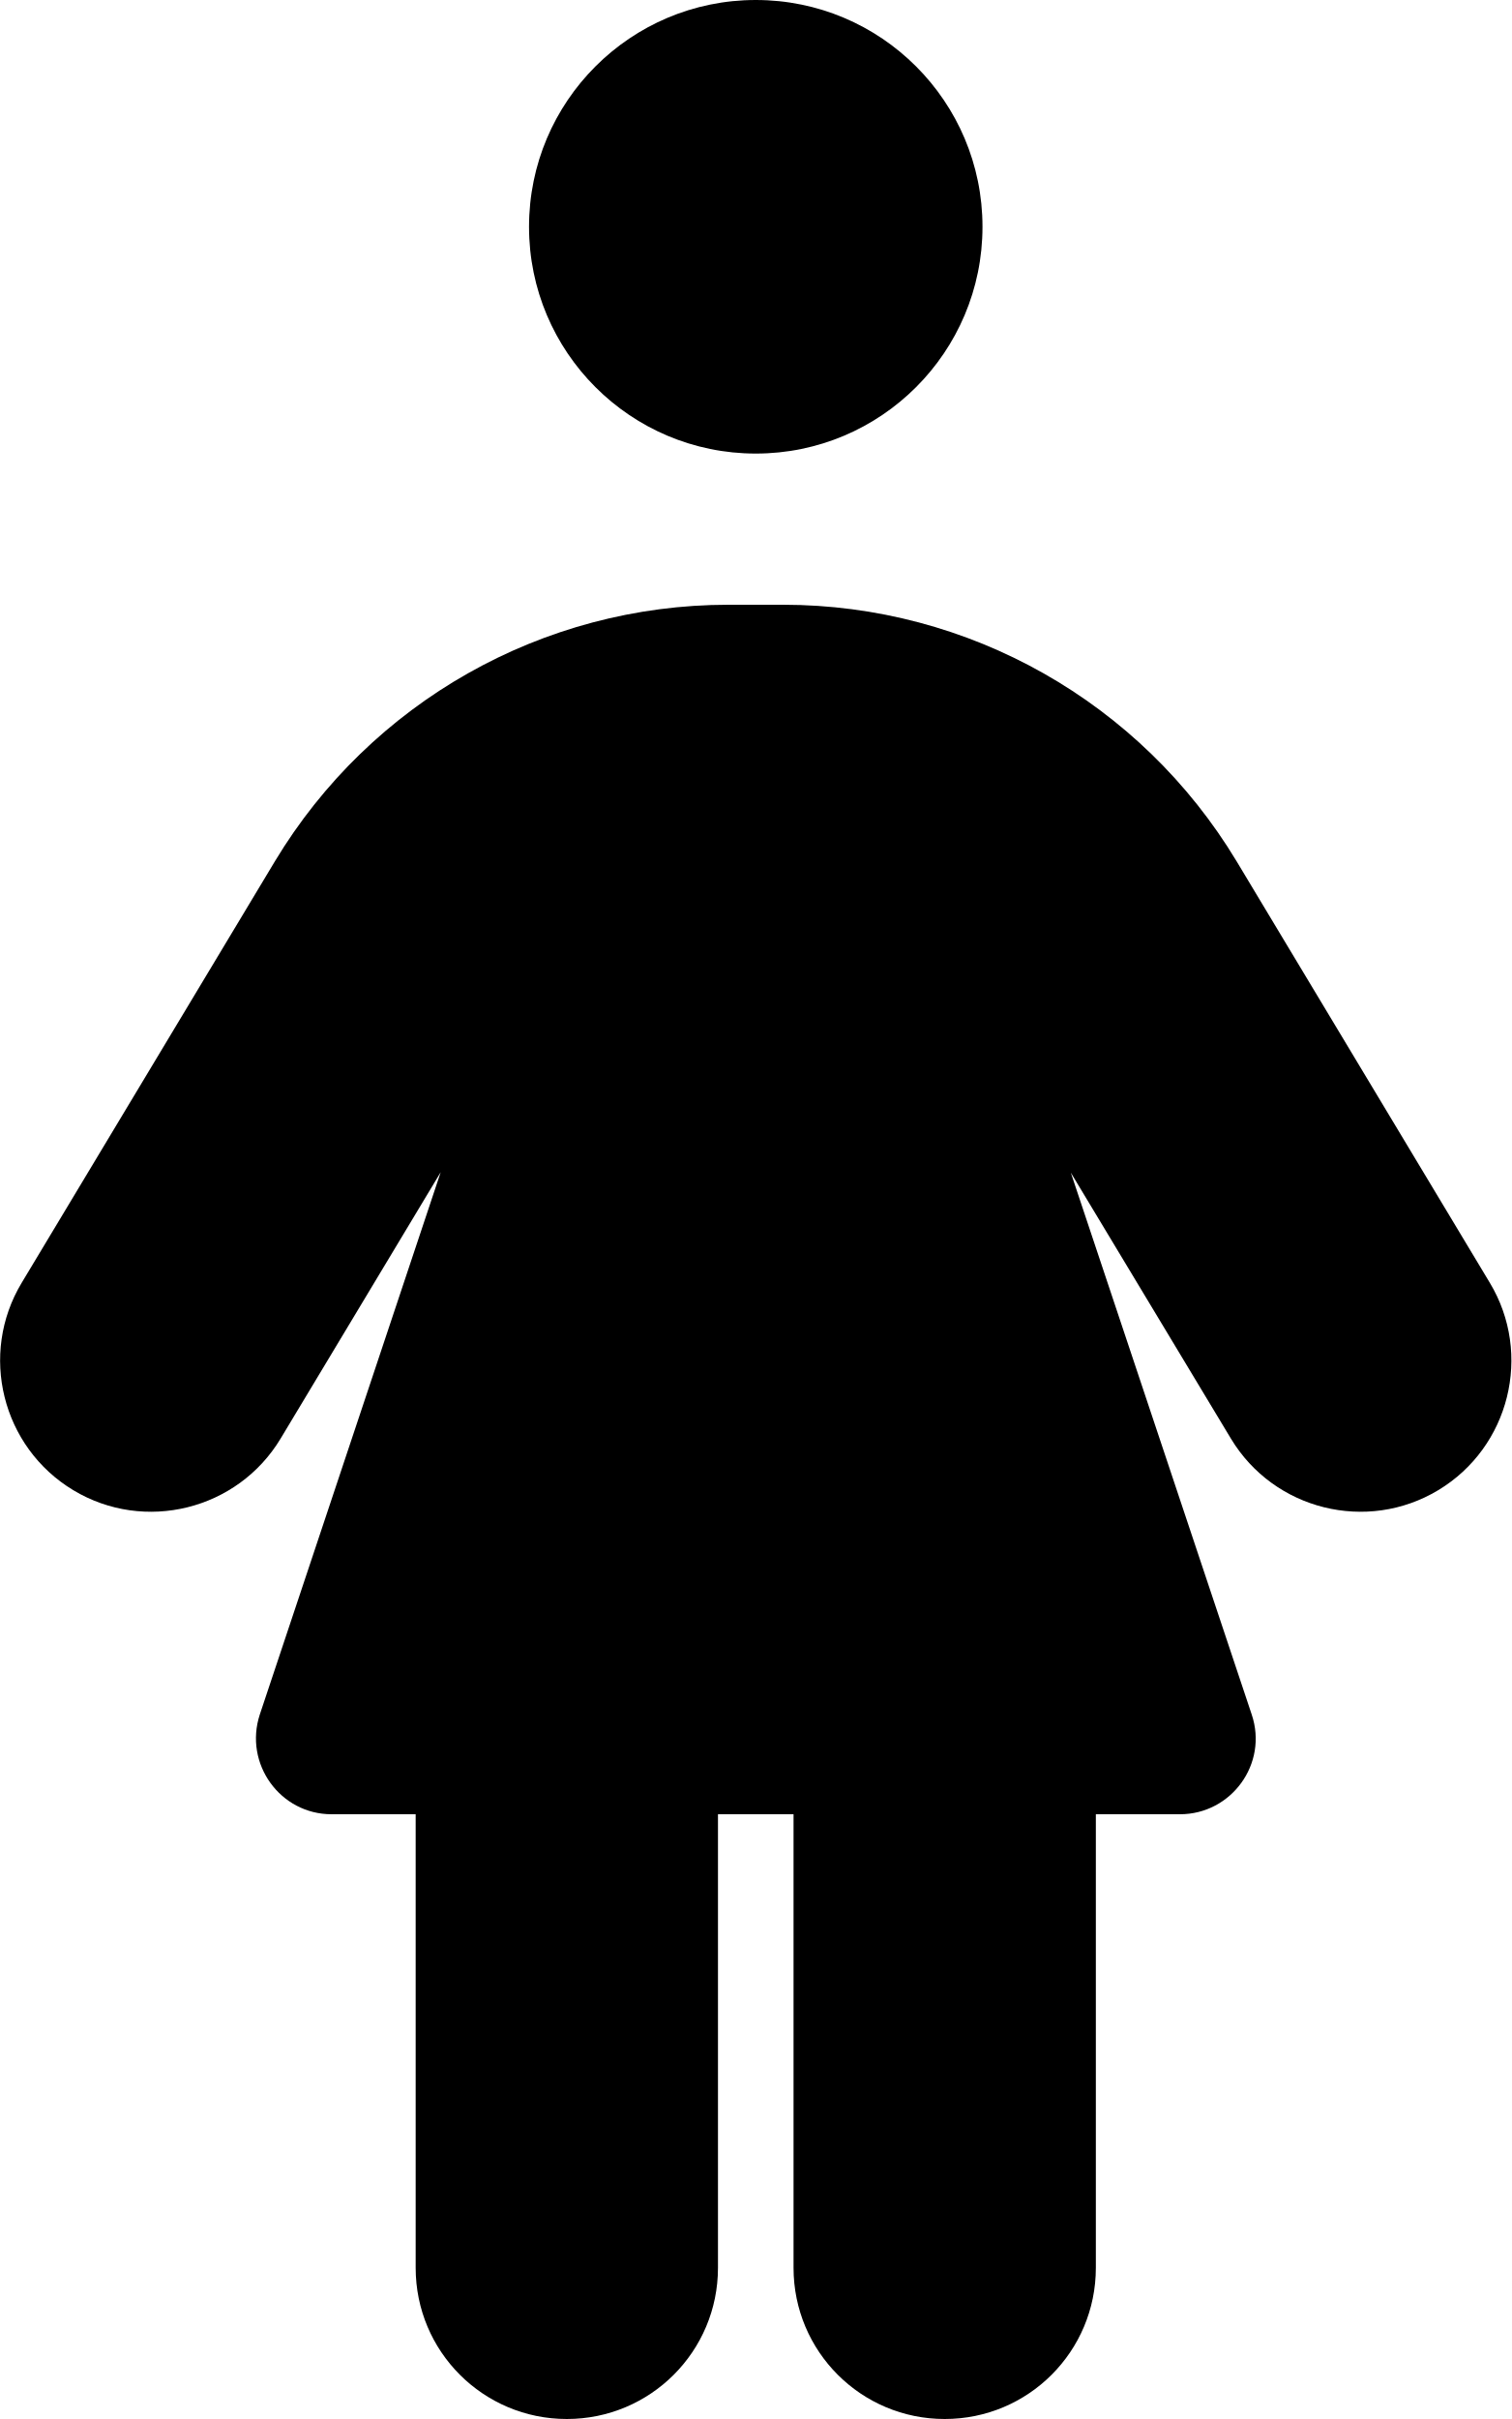
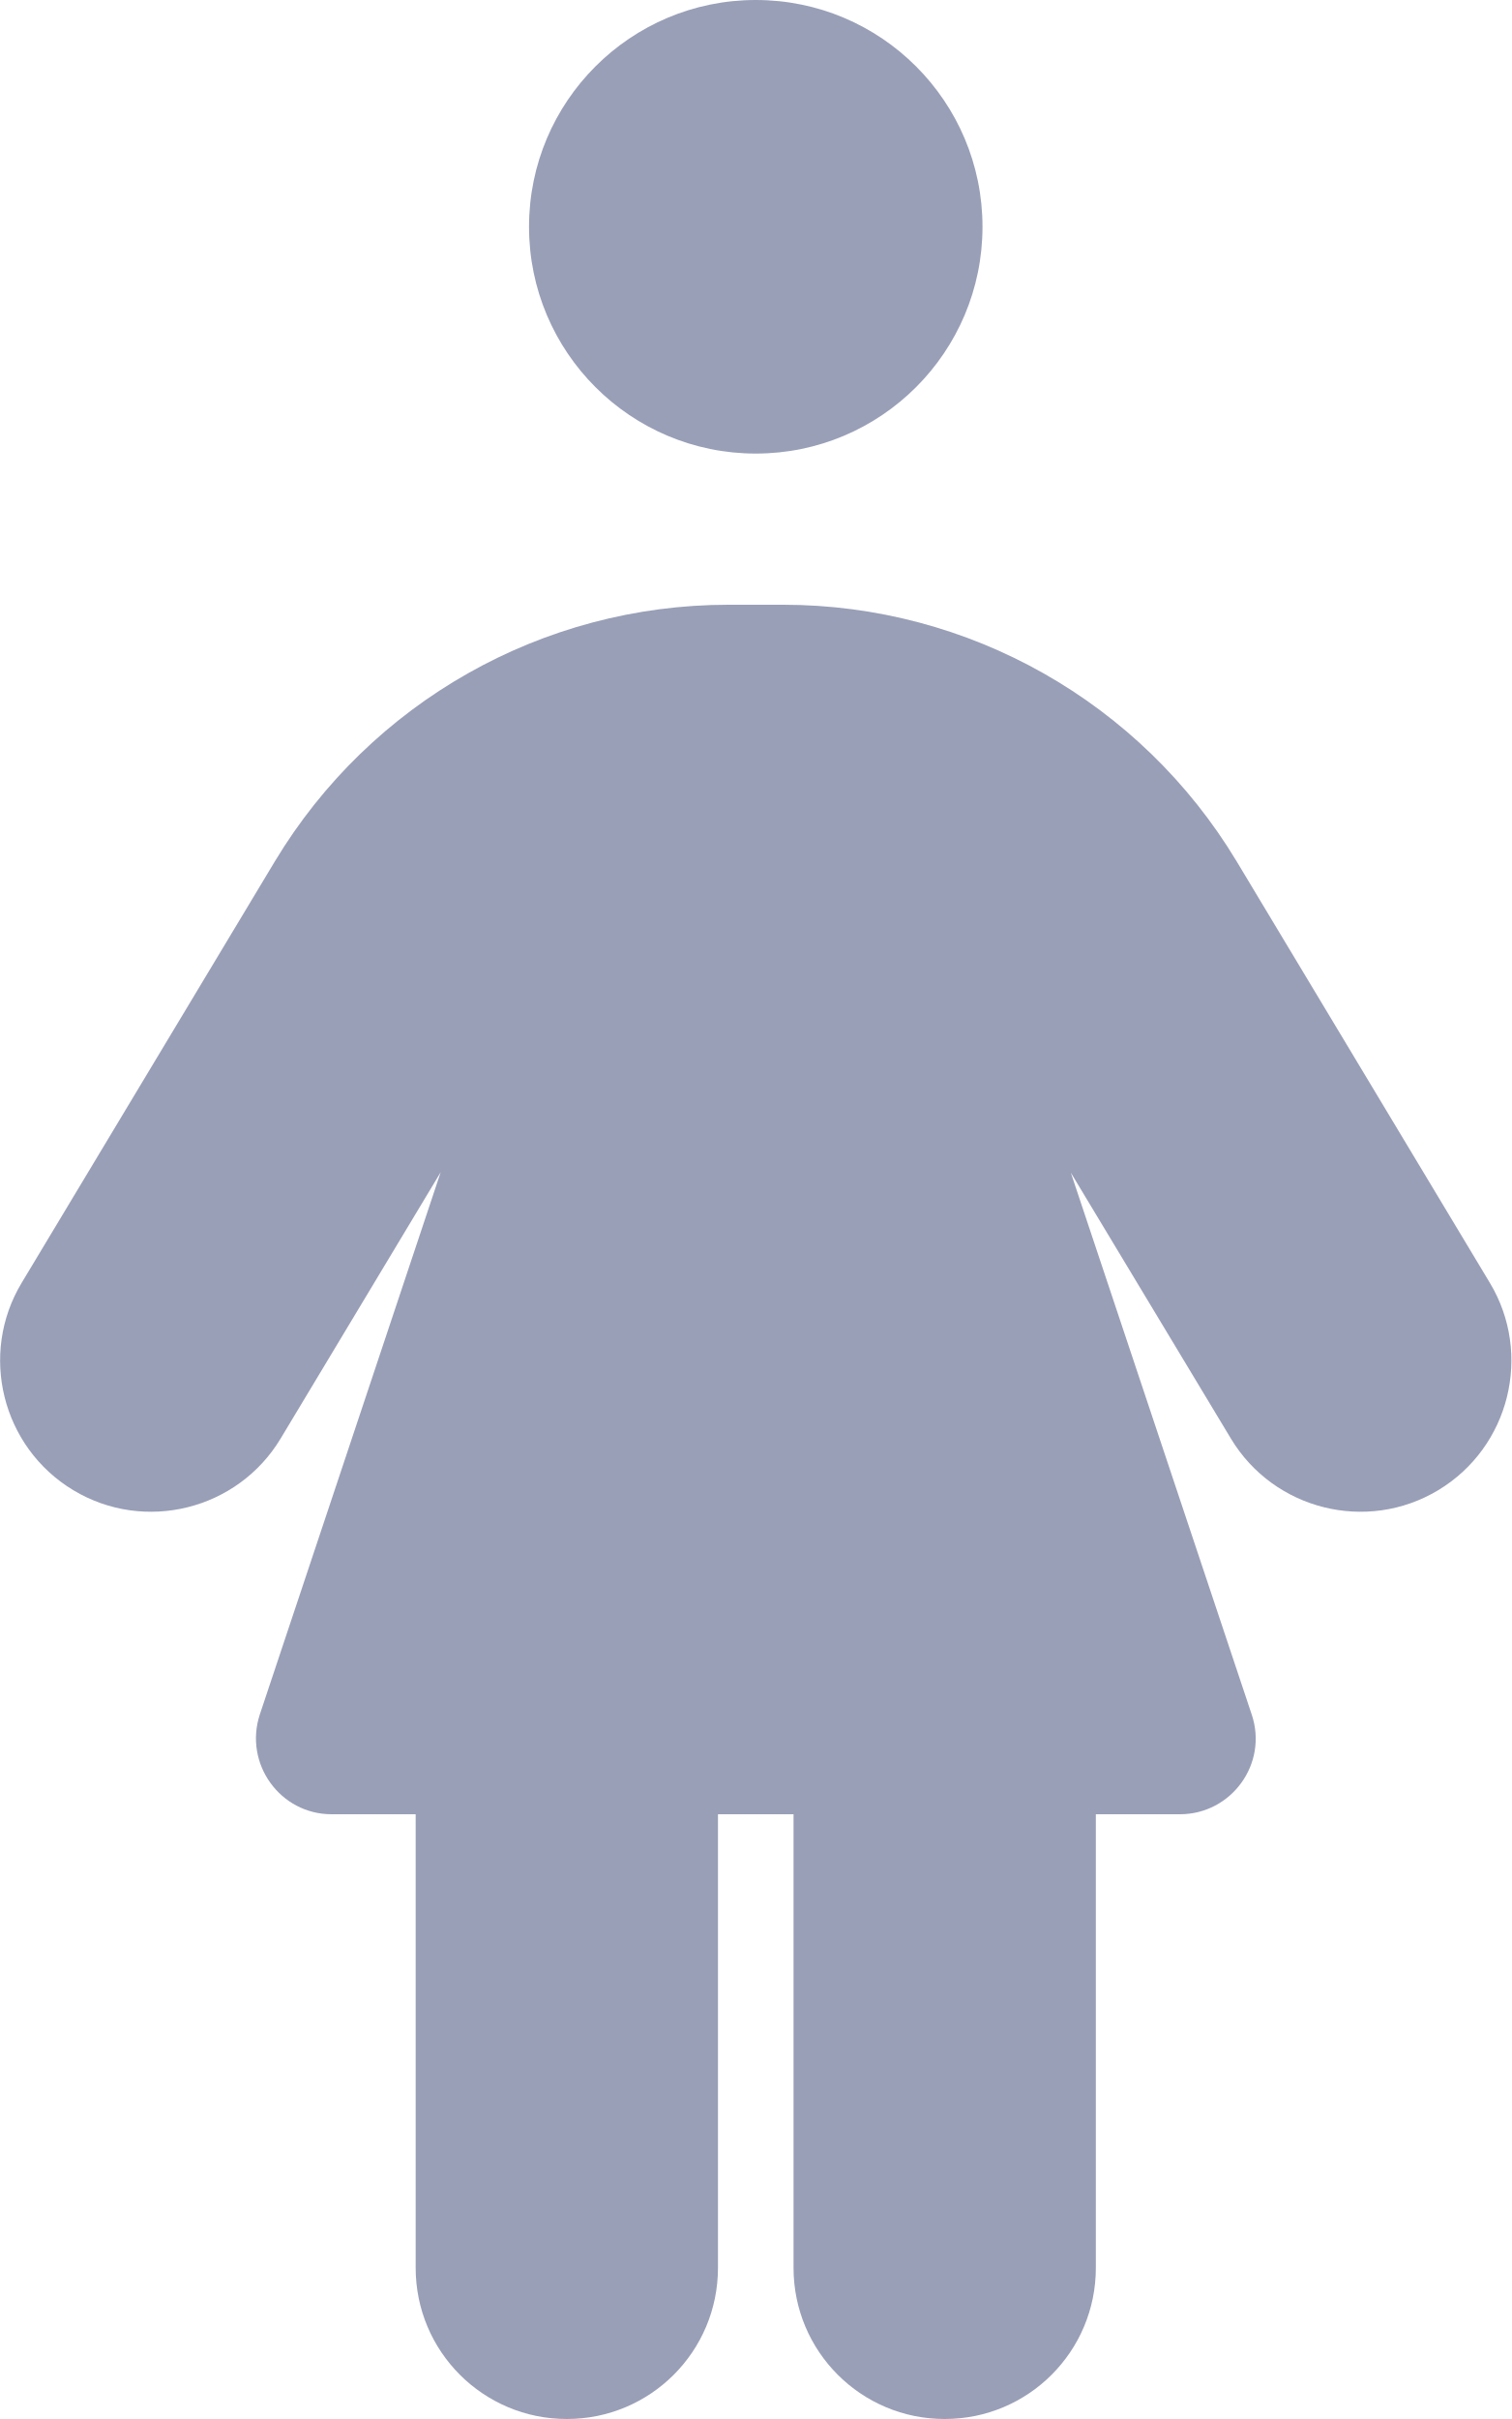
- <svg xmlns="http://www.w3.org/2000/svg" viewBox="0 0 320 512">
+ <svg xmlns="http://www.w3.org/2000/svg" viewBox="0 0 320 512" fill="#999fb7">
  <path d="M160 0a48 48 0 1 1 0 96 48 48 0 1 1 0-96zM88 384H70.2c-10.9 0-18.6-10.7-15.2-21.1L93.3 248.1 59.4 304.5c-9.1 15.1-28.8 20-43.9 10.9s-20-28.8-10.9-43.9l53.6-89.2c20.3-33.7 56.7-54.3 96-54.3h11.6c39.3 0 75.7 20.6 96 54.3l53.6 89.2c9.1 15.1 4.2 34.8-10.9 43.9s-34.8 4.2-43.9-10.9l-33.9-56.3L265 362.9c3.5 10.4-4.3 21.1-15.2 21.1H232v96c0 17.7-14.3 32-32 32s-32-14.3-32-32V384H152v96c0 17.7-14.3 32-32 32s-32-14.3-32-32V384z" />
</svg>
